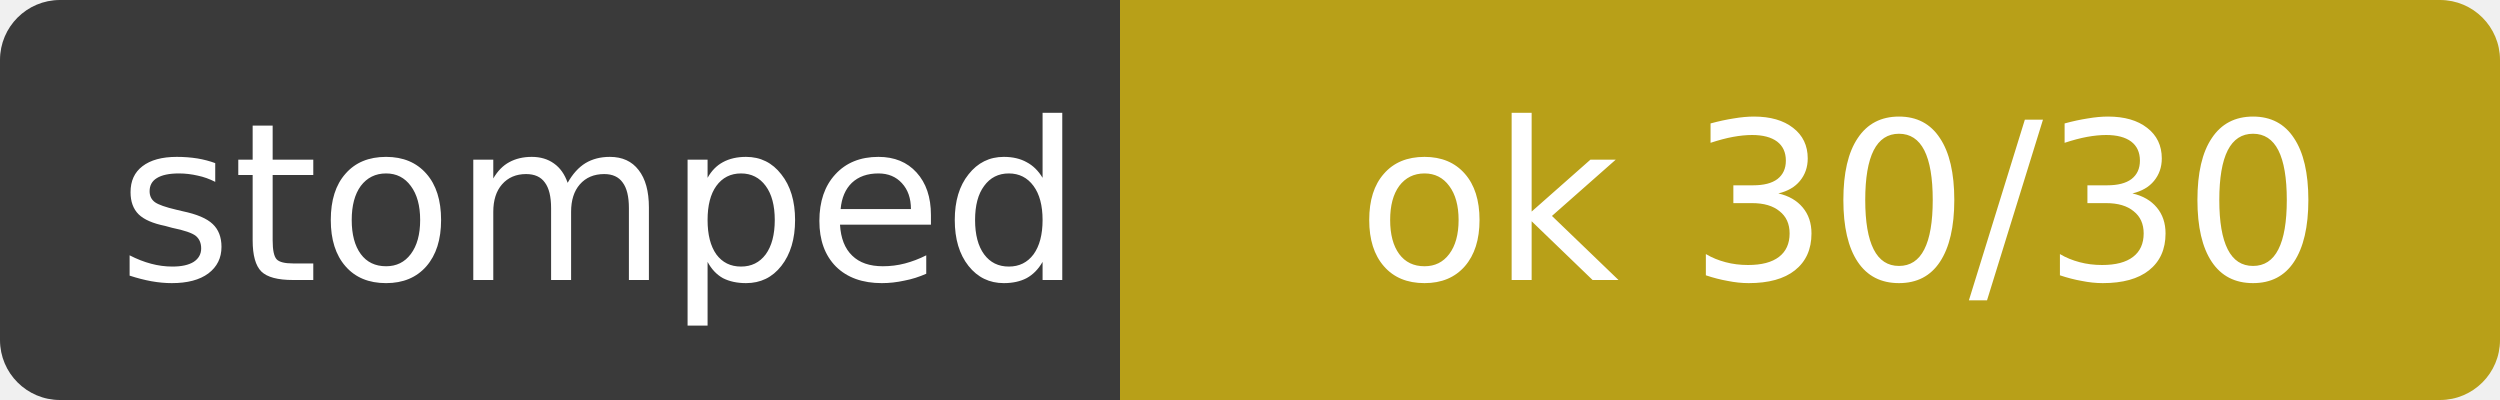
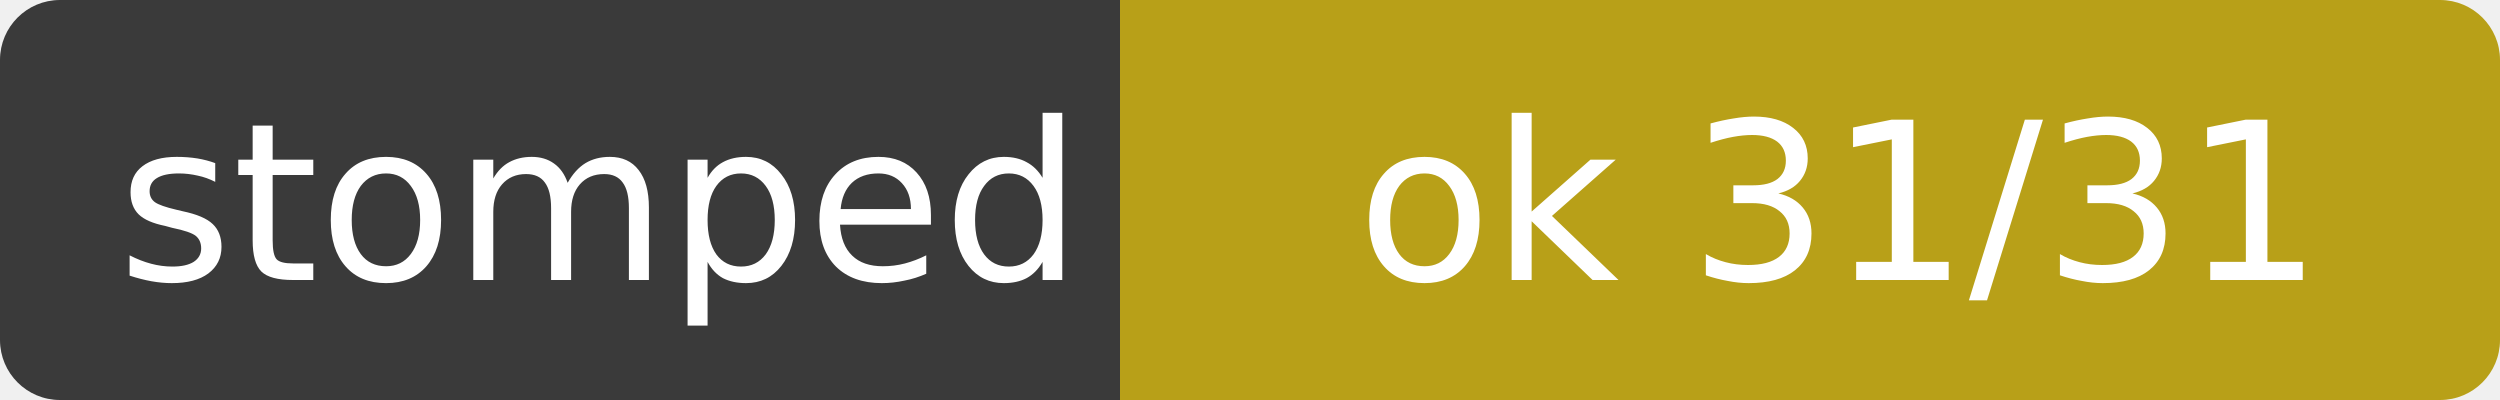
- <svg xmlns="http://www.w3.org/2000/svg" width="125" height="20" role="img" aria-label="stomped: ok 30/30">
+ <svg xmlns="http://www.w3.org/2000/svg" width="125" height="20" role="img" aria-label="stomped: ok 31/31">
  <rect width="59" height="20" rx="3" fill="#3a3a3a" />
  <rect x="59" width="66" height="20" rx="3" fill="#b8a018" />
  <rect x="56" width="6" height="20" fill="#b8a018" />
  <g fill="#fff" font-family="Verdana,DejaVu Sans,sans-serif" font-size="11" text-anchor="middle">
    <text x="30" y="14">stomped</text>
-     <text x="92" y="14">ok 30/30</text>
+     <text x="92" y="14">ok 31/31</text>
  </g>
</svg>
